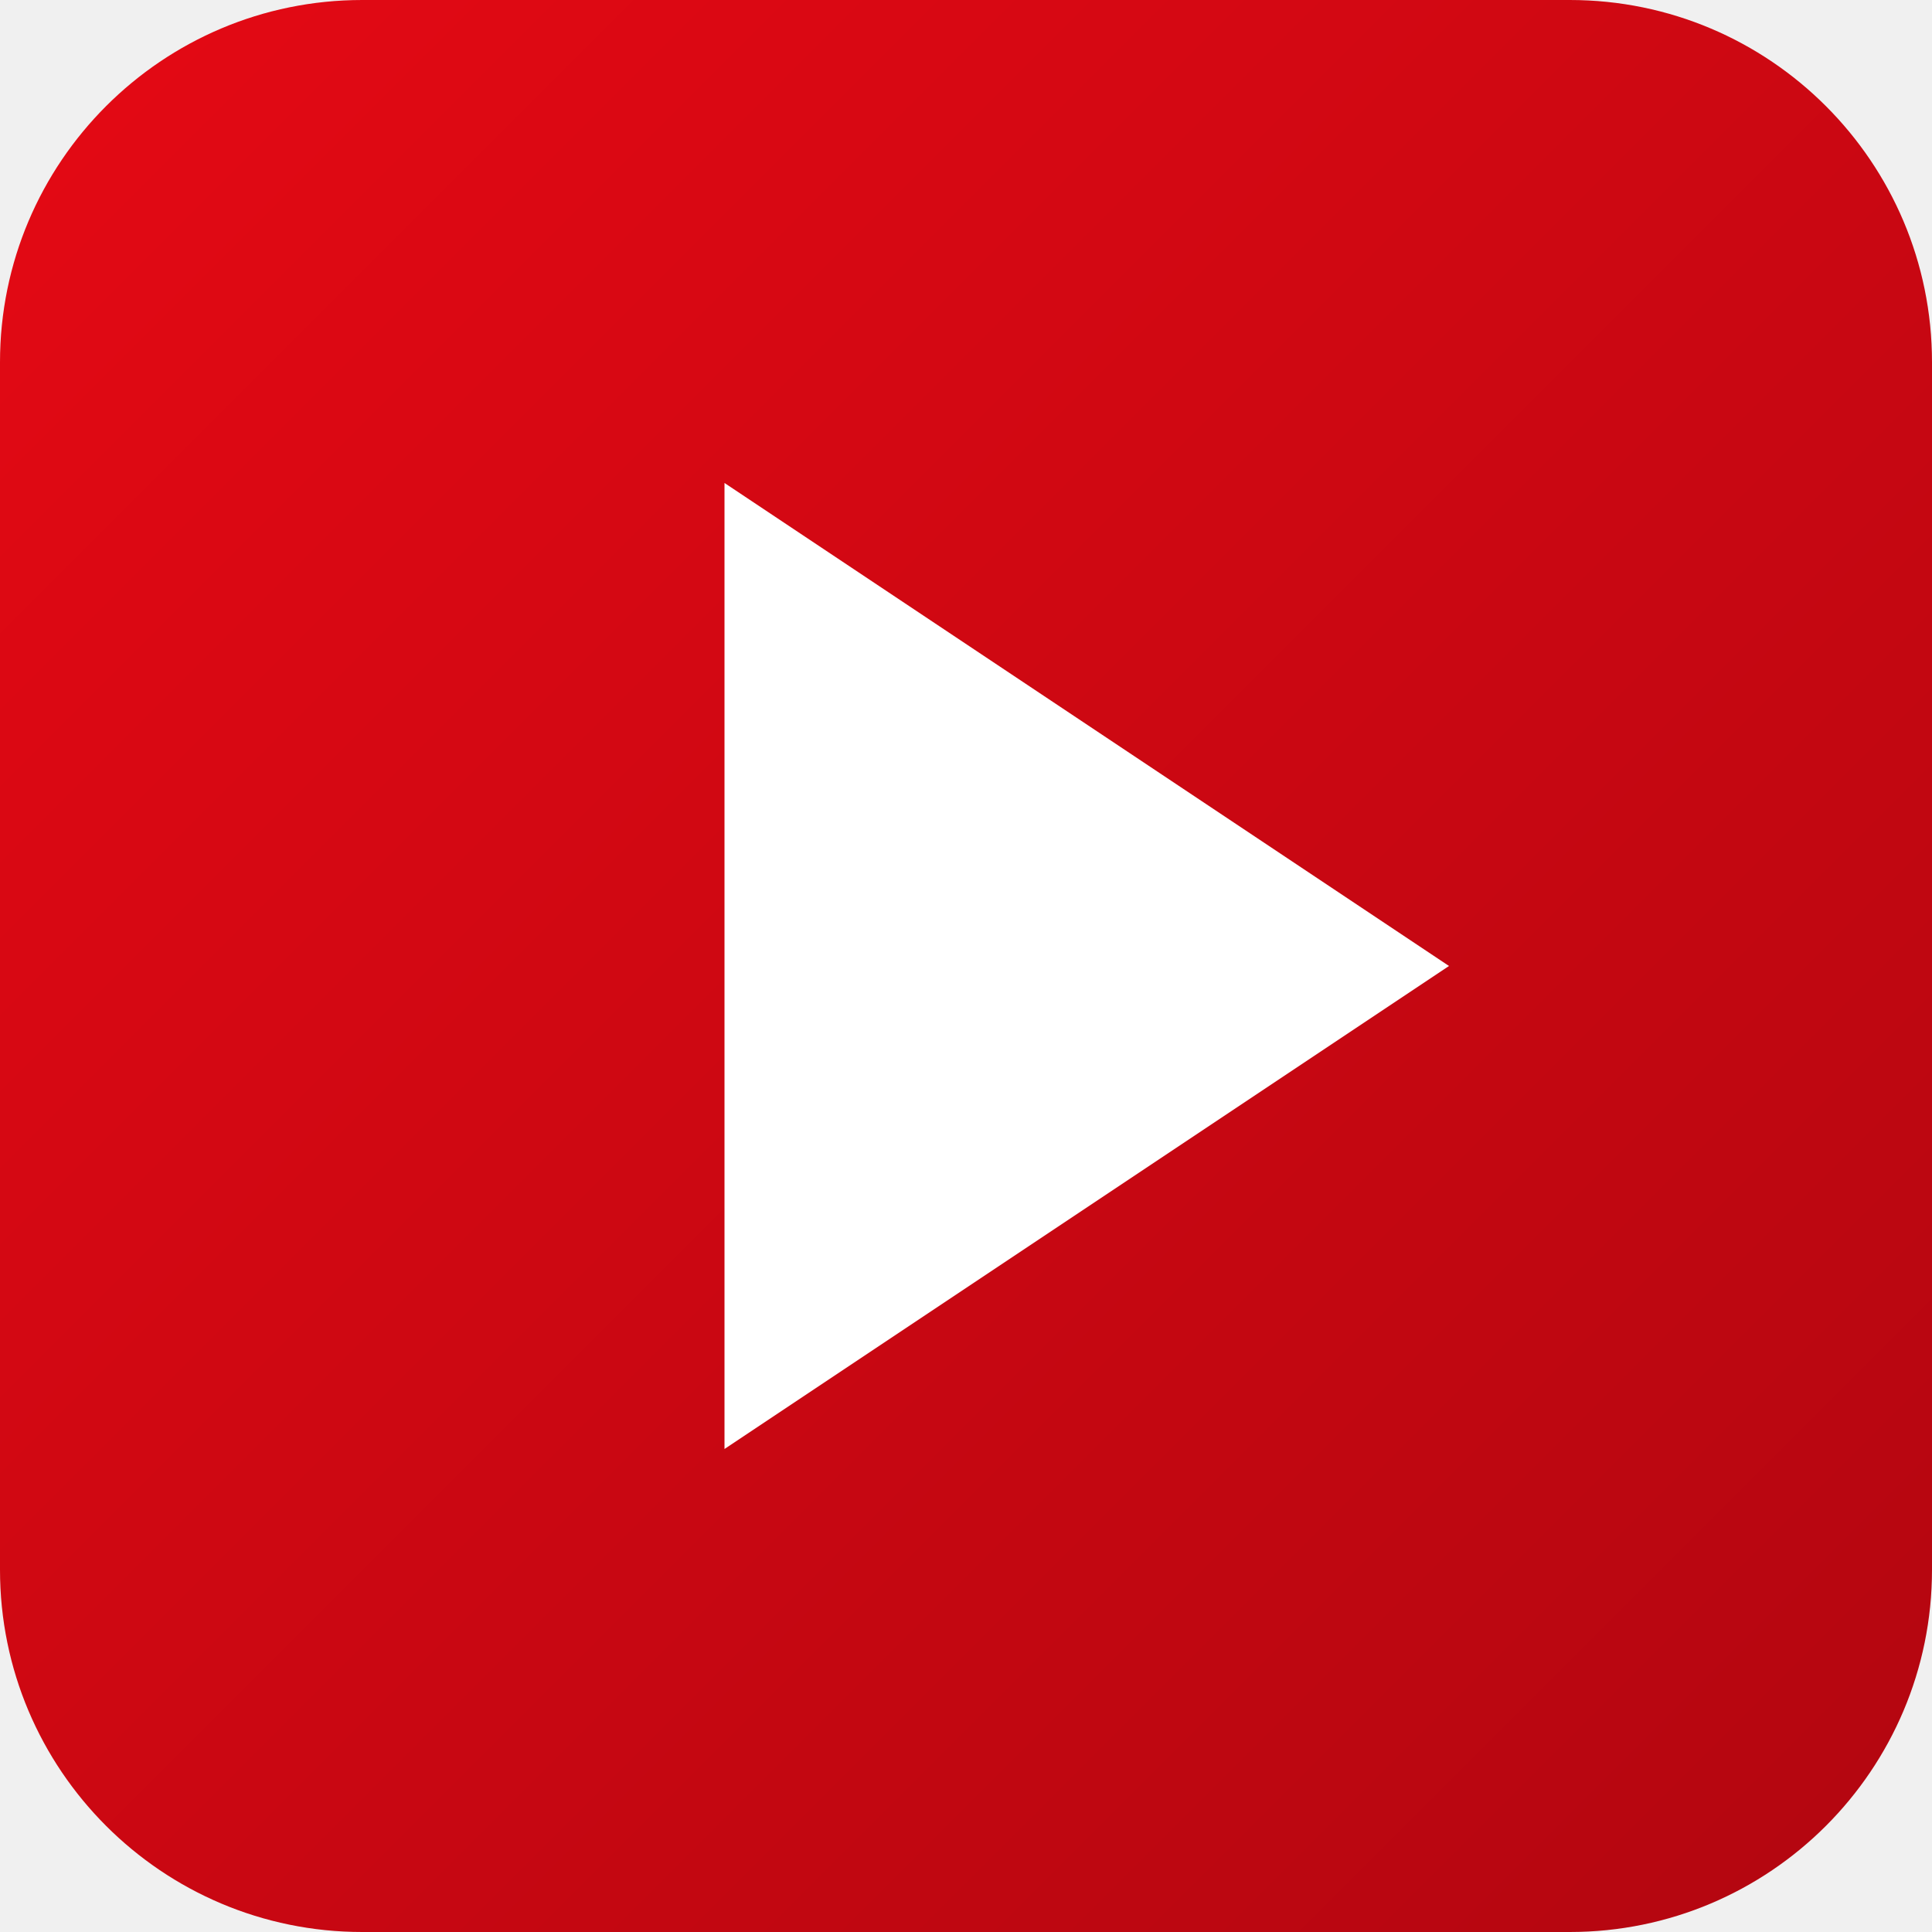
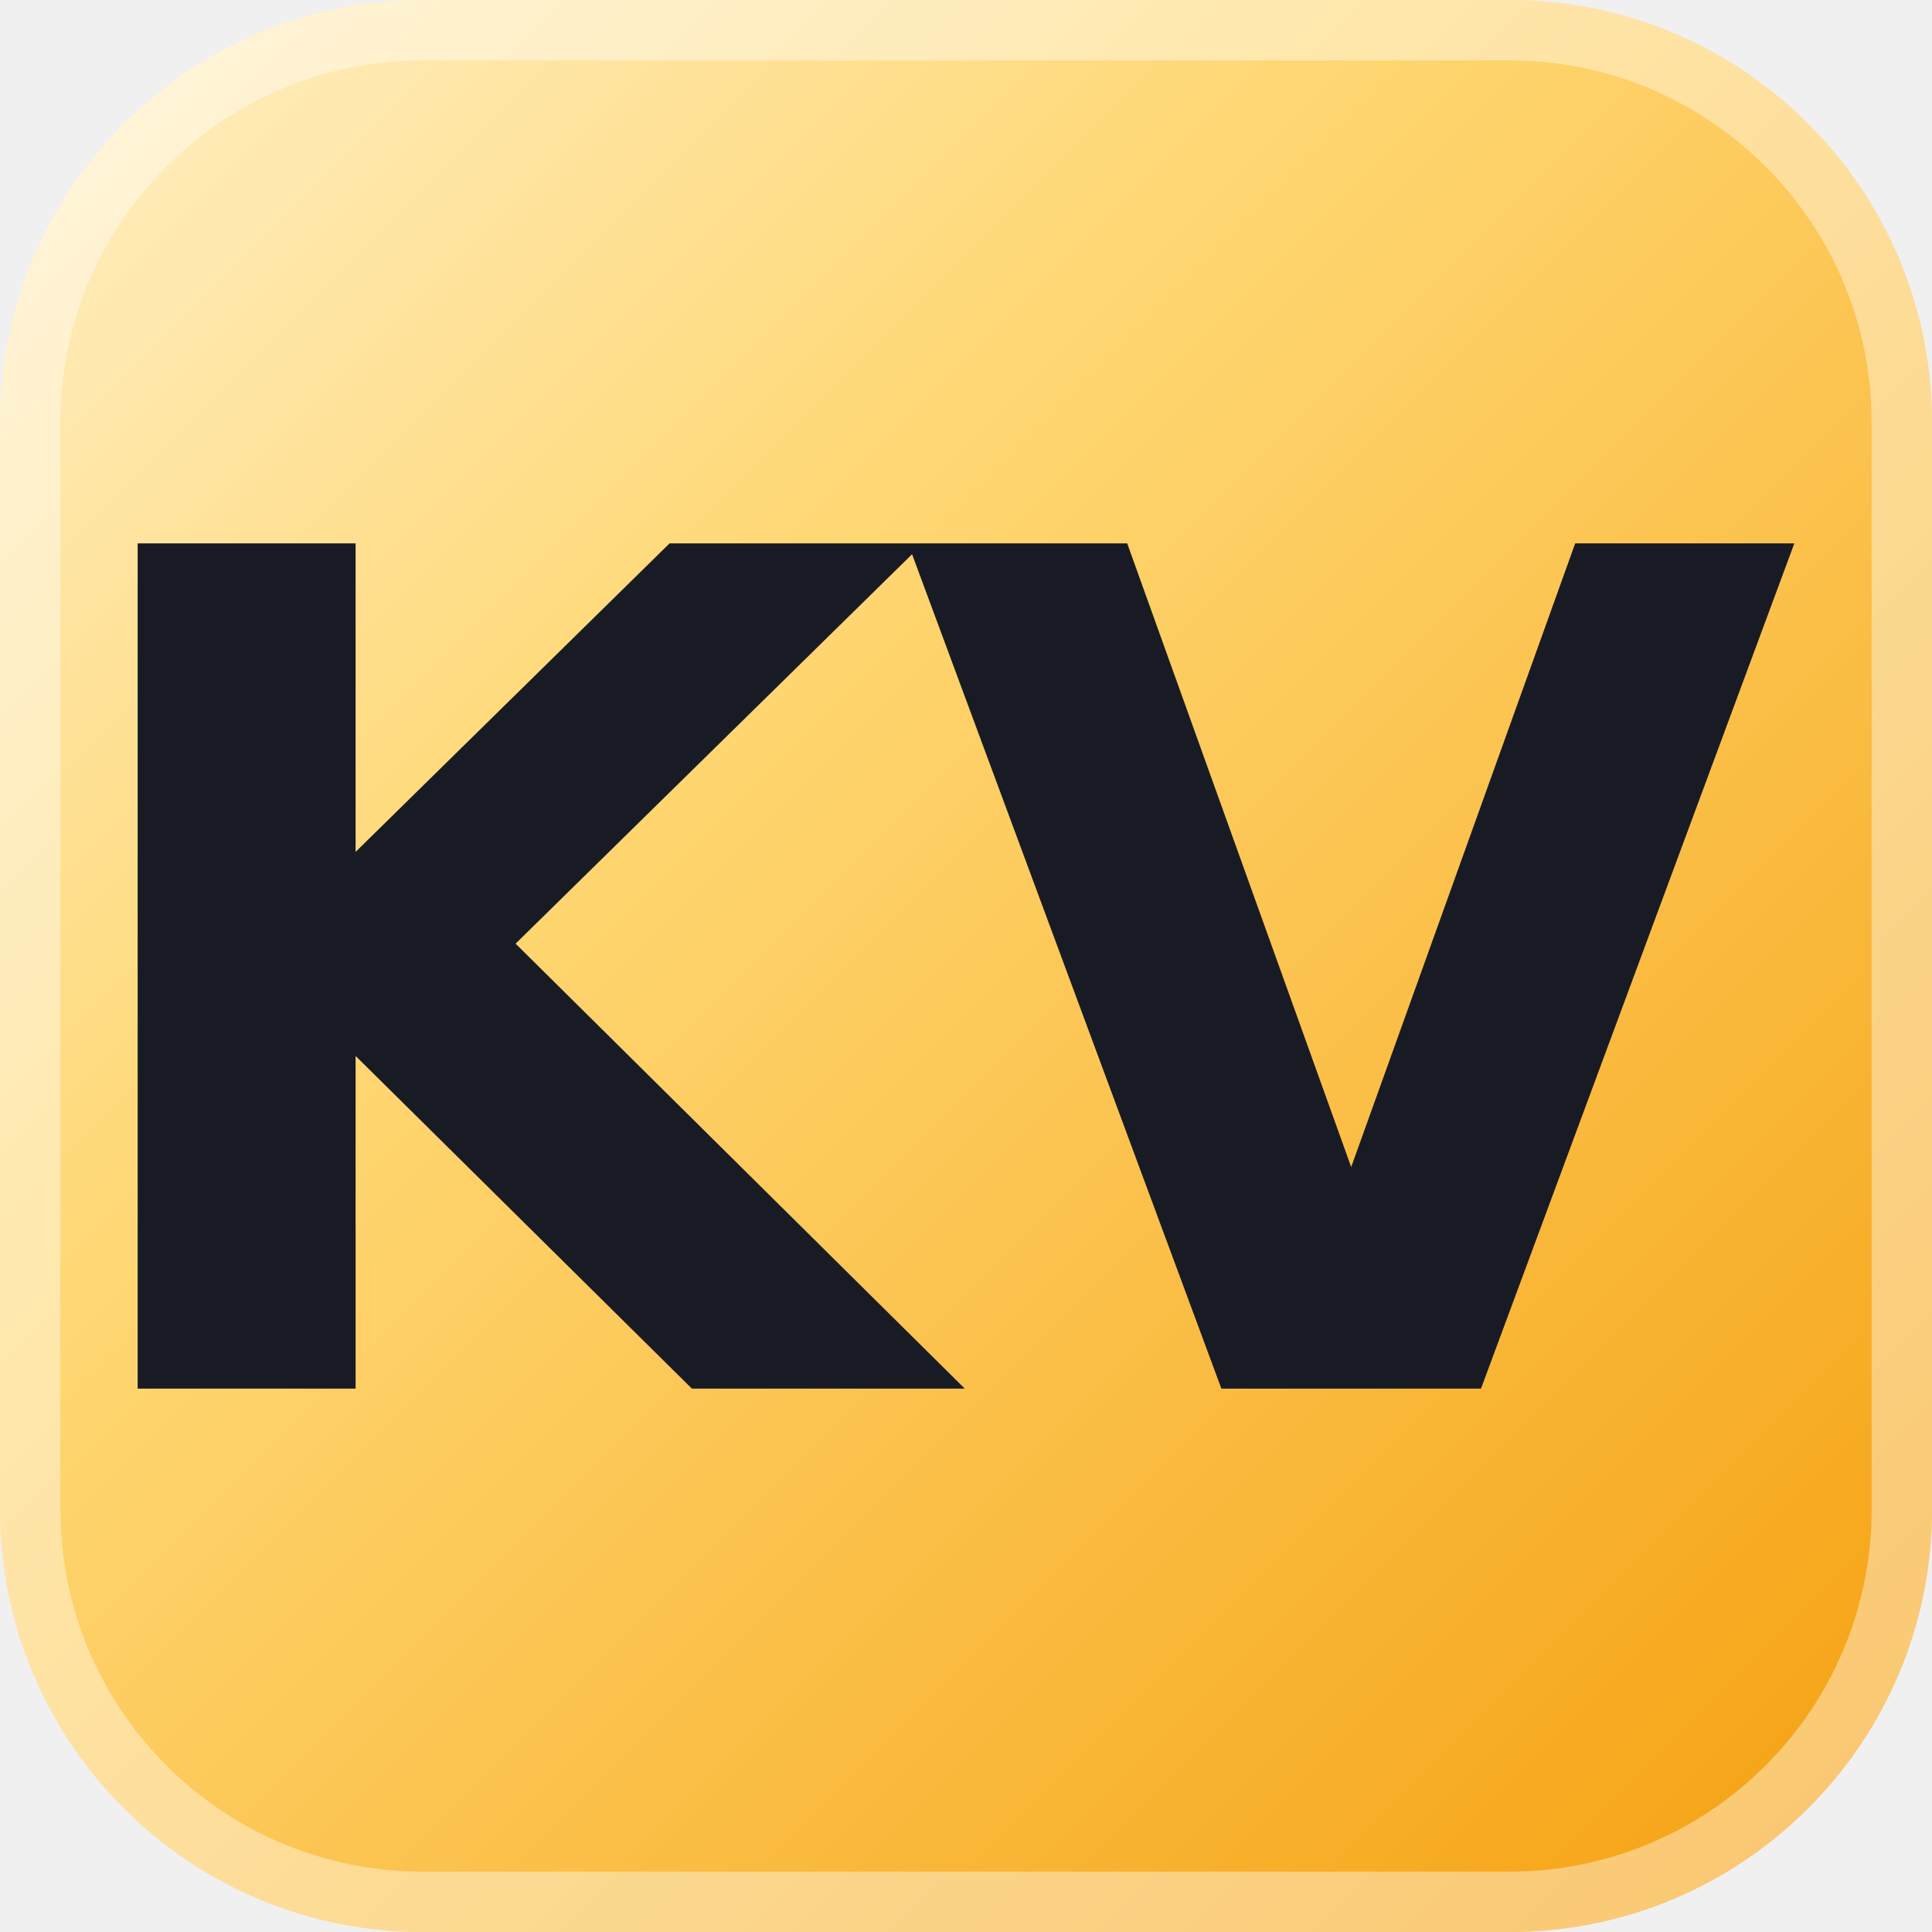
<svg xmlns="http://www.w3.org/2000/svg" viewBox="0 0 32 32">
  <defs>
-     <linearGradient id="g" x1="0%" y1="0%" x2="100%" y2="100%">
-       <stop offset="0%" style="stop-color:#e50914" />
-       <stop offset="100%" style="stop-color:#b20610" />
+     <linearGradient id="gold" x1="0%" y1="0%" x2="100%" y2="100%">
+       <stop offset="0%" stop-color="#fff1cc" />
+       <stop offset="35%" stop-color="#ffd875" />
+       <stop offset="100%" stop-color="#f59e0b" />
    </linearGradient>
  </defs>
-   <rect width="32" height="32" rx="6" fill="url(#g)" />
-   <path d="M12 8v16l12-8z" fill="#fff" />
+   <rect width="32" height="32" rx="7" fill="url(#gold)" />
+   <rect x="0.5" y="0.5" width="31" height="31" rx="6.5" fill="none" stroke="rgba(255,255,255,0.4)" stroke-width="1" />
+   <path fill="#191b24" d="M 2.28 9.0 H 5.89 V 14.11 L 11.09 9.0 H 15.29 L 8.54 15.63 L 15.98 23.0 H 11.46 L 5.89 17.49 V 23.0 H 2.28 Z M 15.04 9.0 H 18.67 L 22.38 19.33 L 26.09 9.0 H 29.72 L 24.53 23.0 H 20.23 Z" />
</svg>
